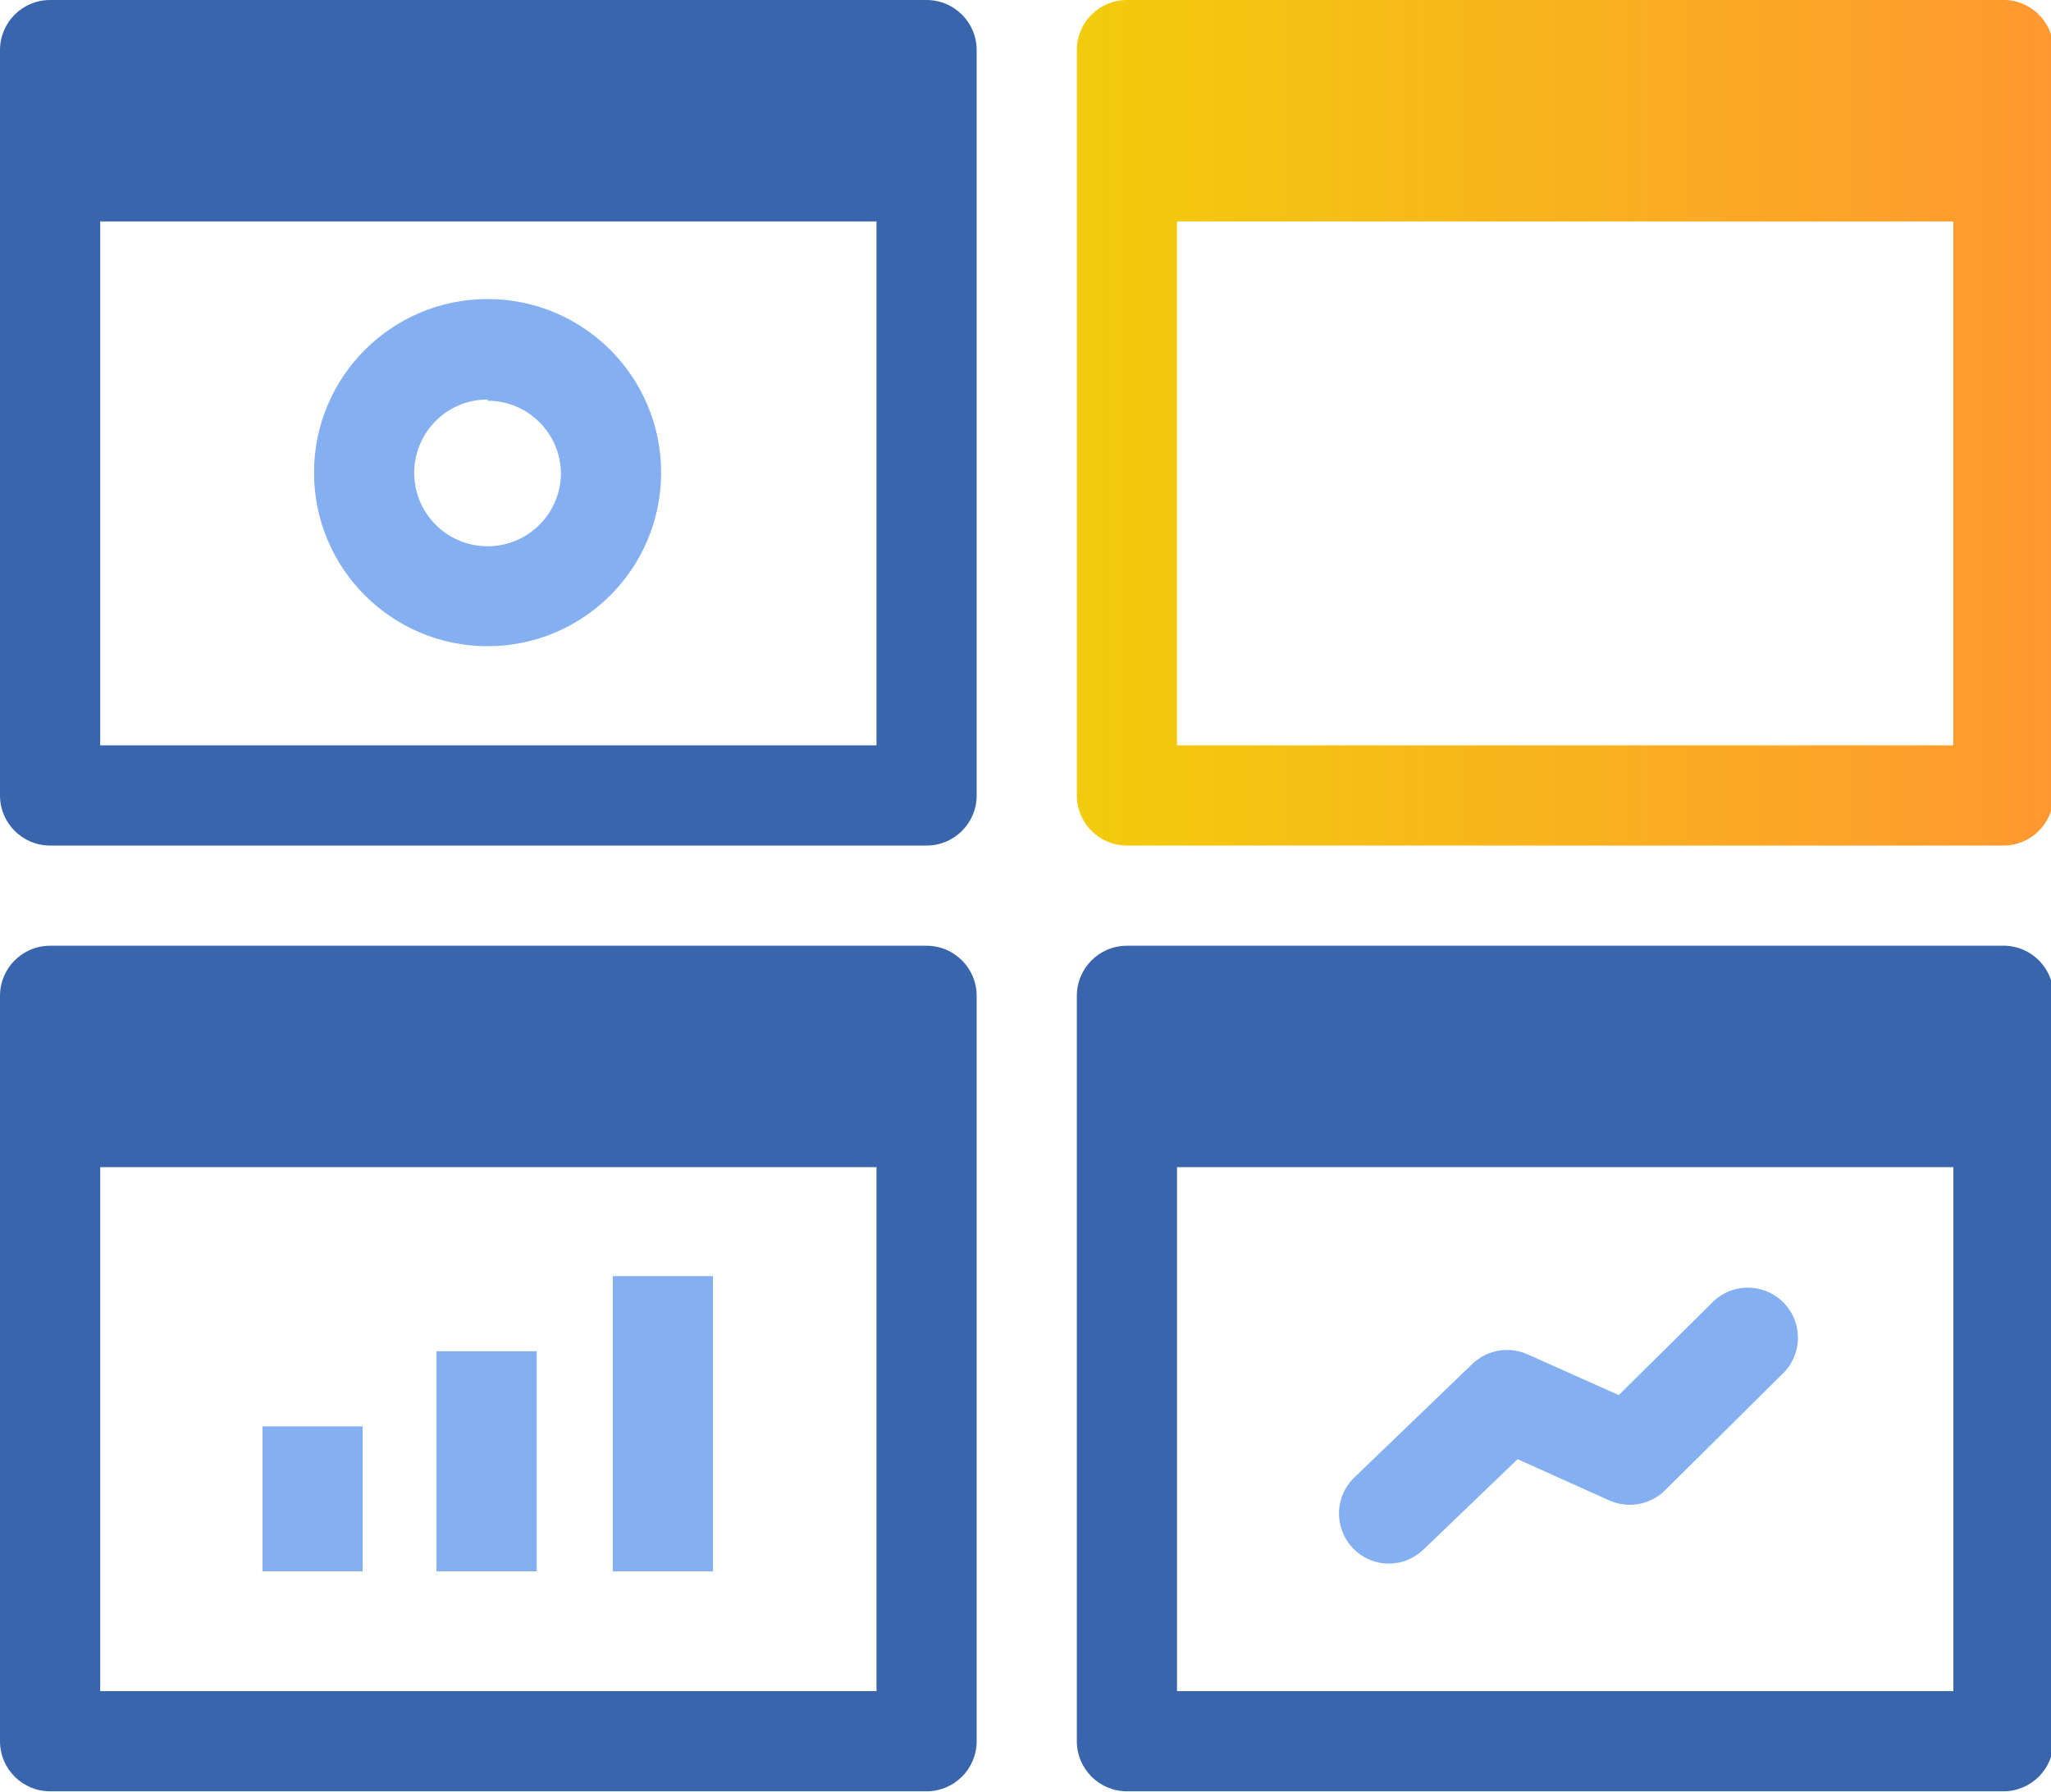
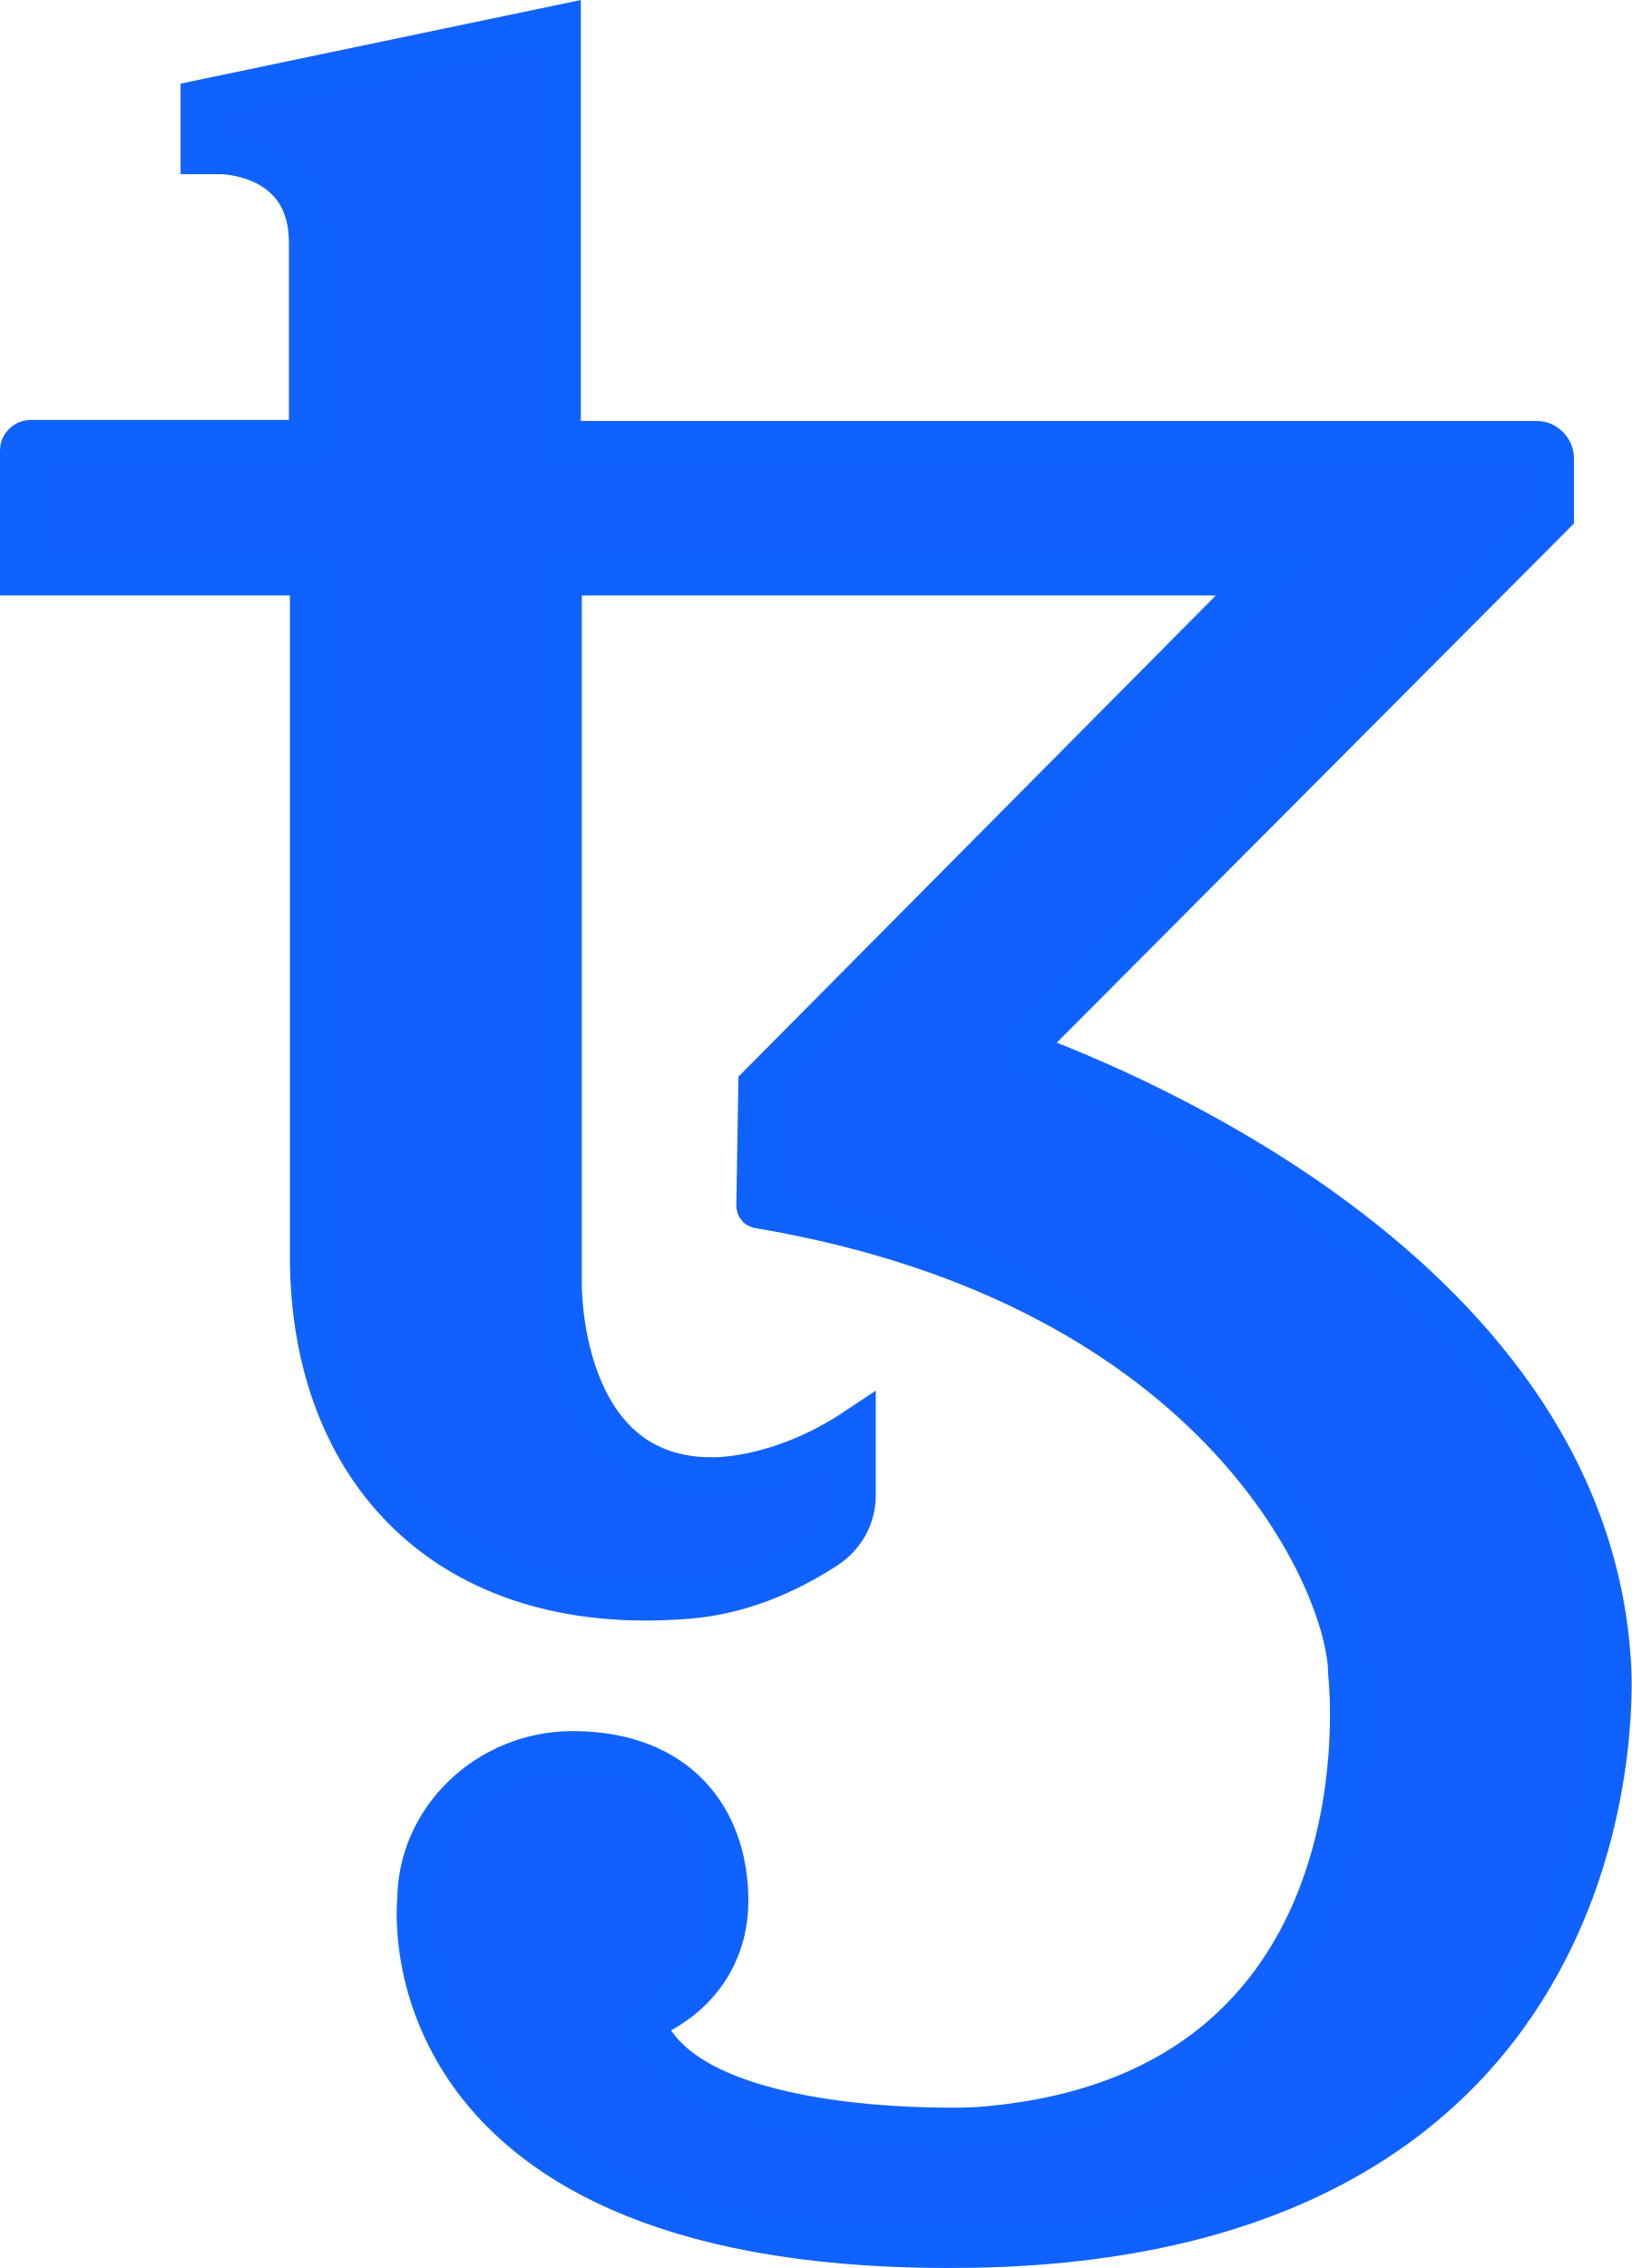
- <svg xmlns="http://www.w3.org/2000/svg" viewBox="0 0 81.9 71.52">
-   <defs>
-     <style>.cls-1{fill:#84aff1;}.cls-2{fill:#3865ab;}.cls-3{fill:url(#linear-gradient);}</style>
-     <linearGradient id="linear-gradient" x1="42.95" y1="16.88" x2="81.9" y2="16.88" gradientUnits="userSpaceOnUse">
-       <stop offset="0" stop-color="#f2cc0c" />
-       <stop offset="1" stop-color="#ff9830" />
-     </linearGradient>
-   </defs>
-   <g id="Layer_2" data-name="Layer 2">
-     <g id="Layer_1-2" data-name="Layer 1">
-       <path class="cls-1" d="M55.46,62.43A2,2,0,0,1,54.07,59l4.72-4.54a2,2,0,0,1,2.2-.39l3.65,1.63,3.68-3.64a2,2,0,1,1,2.81,2.84l-4.64,4.6a2,2,0,0,1-2.22.41L60.6,58.26l-3.76,3.61A2,2,0,0,1,55.46,62.43Z" />
-       <path class="cls-2" d="M37,0H2A2,2,0,0,0,0,2V31.76a2,2,0,0,0,2,2H37a2,2,0,0,0,2-2V2A2,2,0,0,0,37,0ZM4,29.76V8.84H35V29.76Z" />
-       <path class="cls-3" d="M79.9,0H45a2,2,0,0,0-2,2V31.76a2,2,0,0,0,2,2h35a2,2,0,0,0,2-2V2A2,2,0,0,0,79.9,0ZM47,29.76V8.84h31V29.76Z" />
-       <path class="cls-2" d="M37,37.76H2a2,2,0,0,0-2,2V69.52a2,2,0,0,0,2,2H37a2,2,0,0,0,2-2V39.76A2,2,0,0,0,37,37.76ZM4,67.52V46.6H35V67.52Z" />
-       <path class="cls-2" d="M79.9,37.76H45a2,2,0,0,0-2,2V69.52a2,2,0,0,0,2,2h35a2,2,0,0,0,2-2V39.76A2,2,0,0,0,79.9,37.76ZM47,67.52V46.6h31V67.52Z" />
-       <rect class="cls-1" x="10.48" y="56.95" width="4" height="5.79" />
-       <rect class="cls-1" x="17.43" y="53.95" width="4" height="8.79" />
-       <rect class="cls-1" x="24.47" y="50.95" width="4" height="11.79" />
-       <path class="cls-1" d="M19.47,25.8a6.93,6.93,0,1,1,6.93-6.92A6.93,6.93,0,0,1,19.47,25.8Zm0-9.85a2.93,2.93,0,1,0,2.93,2.93A2.93,2.93,0,0,0,19.47,16Z" />
-     </g>
-   </g>
+ <svg xmlns="http://www.w3.org/2000/svg" fill="none" viewBox="0 0 162.651 226.081" version="1.1" id="svg11" width="162.651" height="226.081">
+   <defs id="defs15" />
+   <path fill="#1161fe" stroke="#0f62ff" stroke-width="4" d="m 160.6,165.961 c -2.3,-40.7 -53.5,-59.2 -58.4,-61.1 -0.2,-0.1 -0.2,-0.3 -0.1,-0.5 l 52.8,-53 v -5.7 c 0,-0.9 -0.8,-1.7 -1.7,-1.7 H 55.9 V 2.461 l -35.9,7.5 v 5.4 h 2 c 0,0 8.8,0 8.8,8.8 v 19.7 H 3 c -0.5,0 -1,0.5 -1,1 v 12.5 h 28.9 v 67.9 c 0,21.3 13.7,36.1 37.7,34.1 5.1,-0.4 9.8,-2.4 13.8,-5 1.8,-1.2 2.9,-3.1 2.9,-5.3 v -6.7 c -7.8,5.2 -14.4,4.9 -14.4,4.9 -15.2,0 -14.9,-19.3 -14.9,-19.3 V 57.361 h 70 L 75.6,108.161 c -0.1,6.7 -0.2,11.9 -0.2,12 0,0.2 0.1,0.3 0.3,0.3 46.2,7.8 58.7,37.7 58.7,46.4 0,0 5,42.3 -37.3,45.2 0,0 -27.7,1.2 -32.6,-9.9 -0.2,-0.4 0,-0.8 0.4,-1 4.6,-2.1 7.7,-6.2 7.7,-11.7 0,-8.2 -5,-14.9 -15.5,-14.9 -8.5,0 -15.5,6.7 -15.5,14.9 0,0 -4,35.6 55.4,34.6 67.8,-1.2 63.6,-58.1 63.6,-58.1 z" id="path9" />
</svg>
